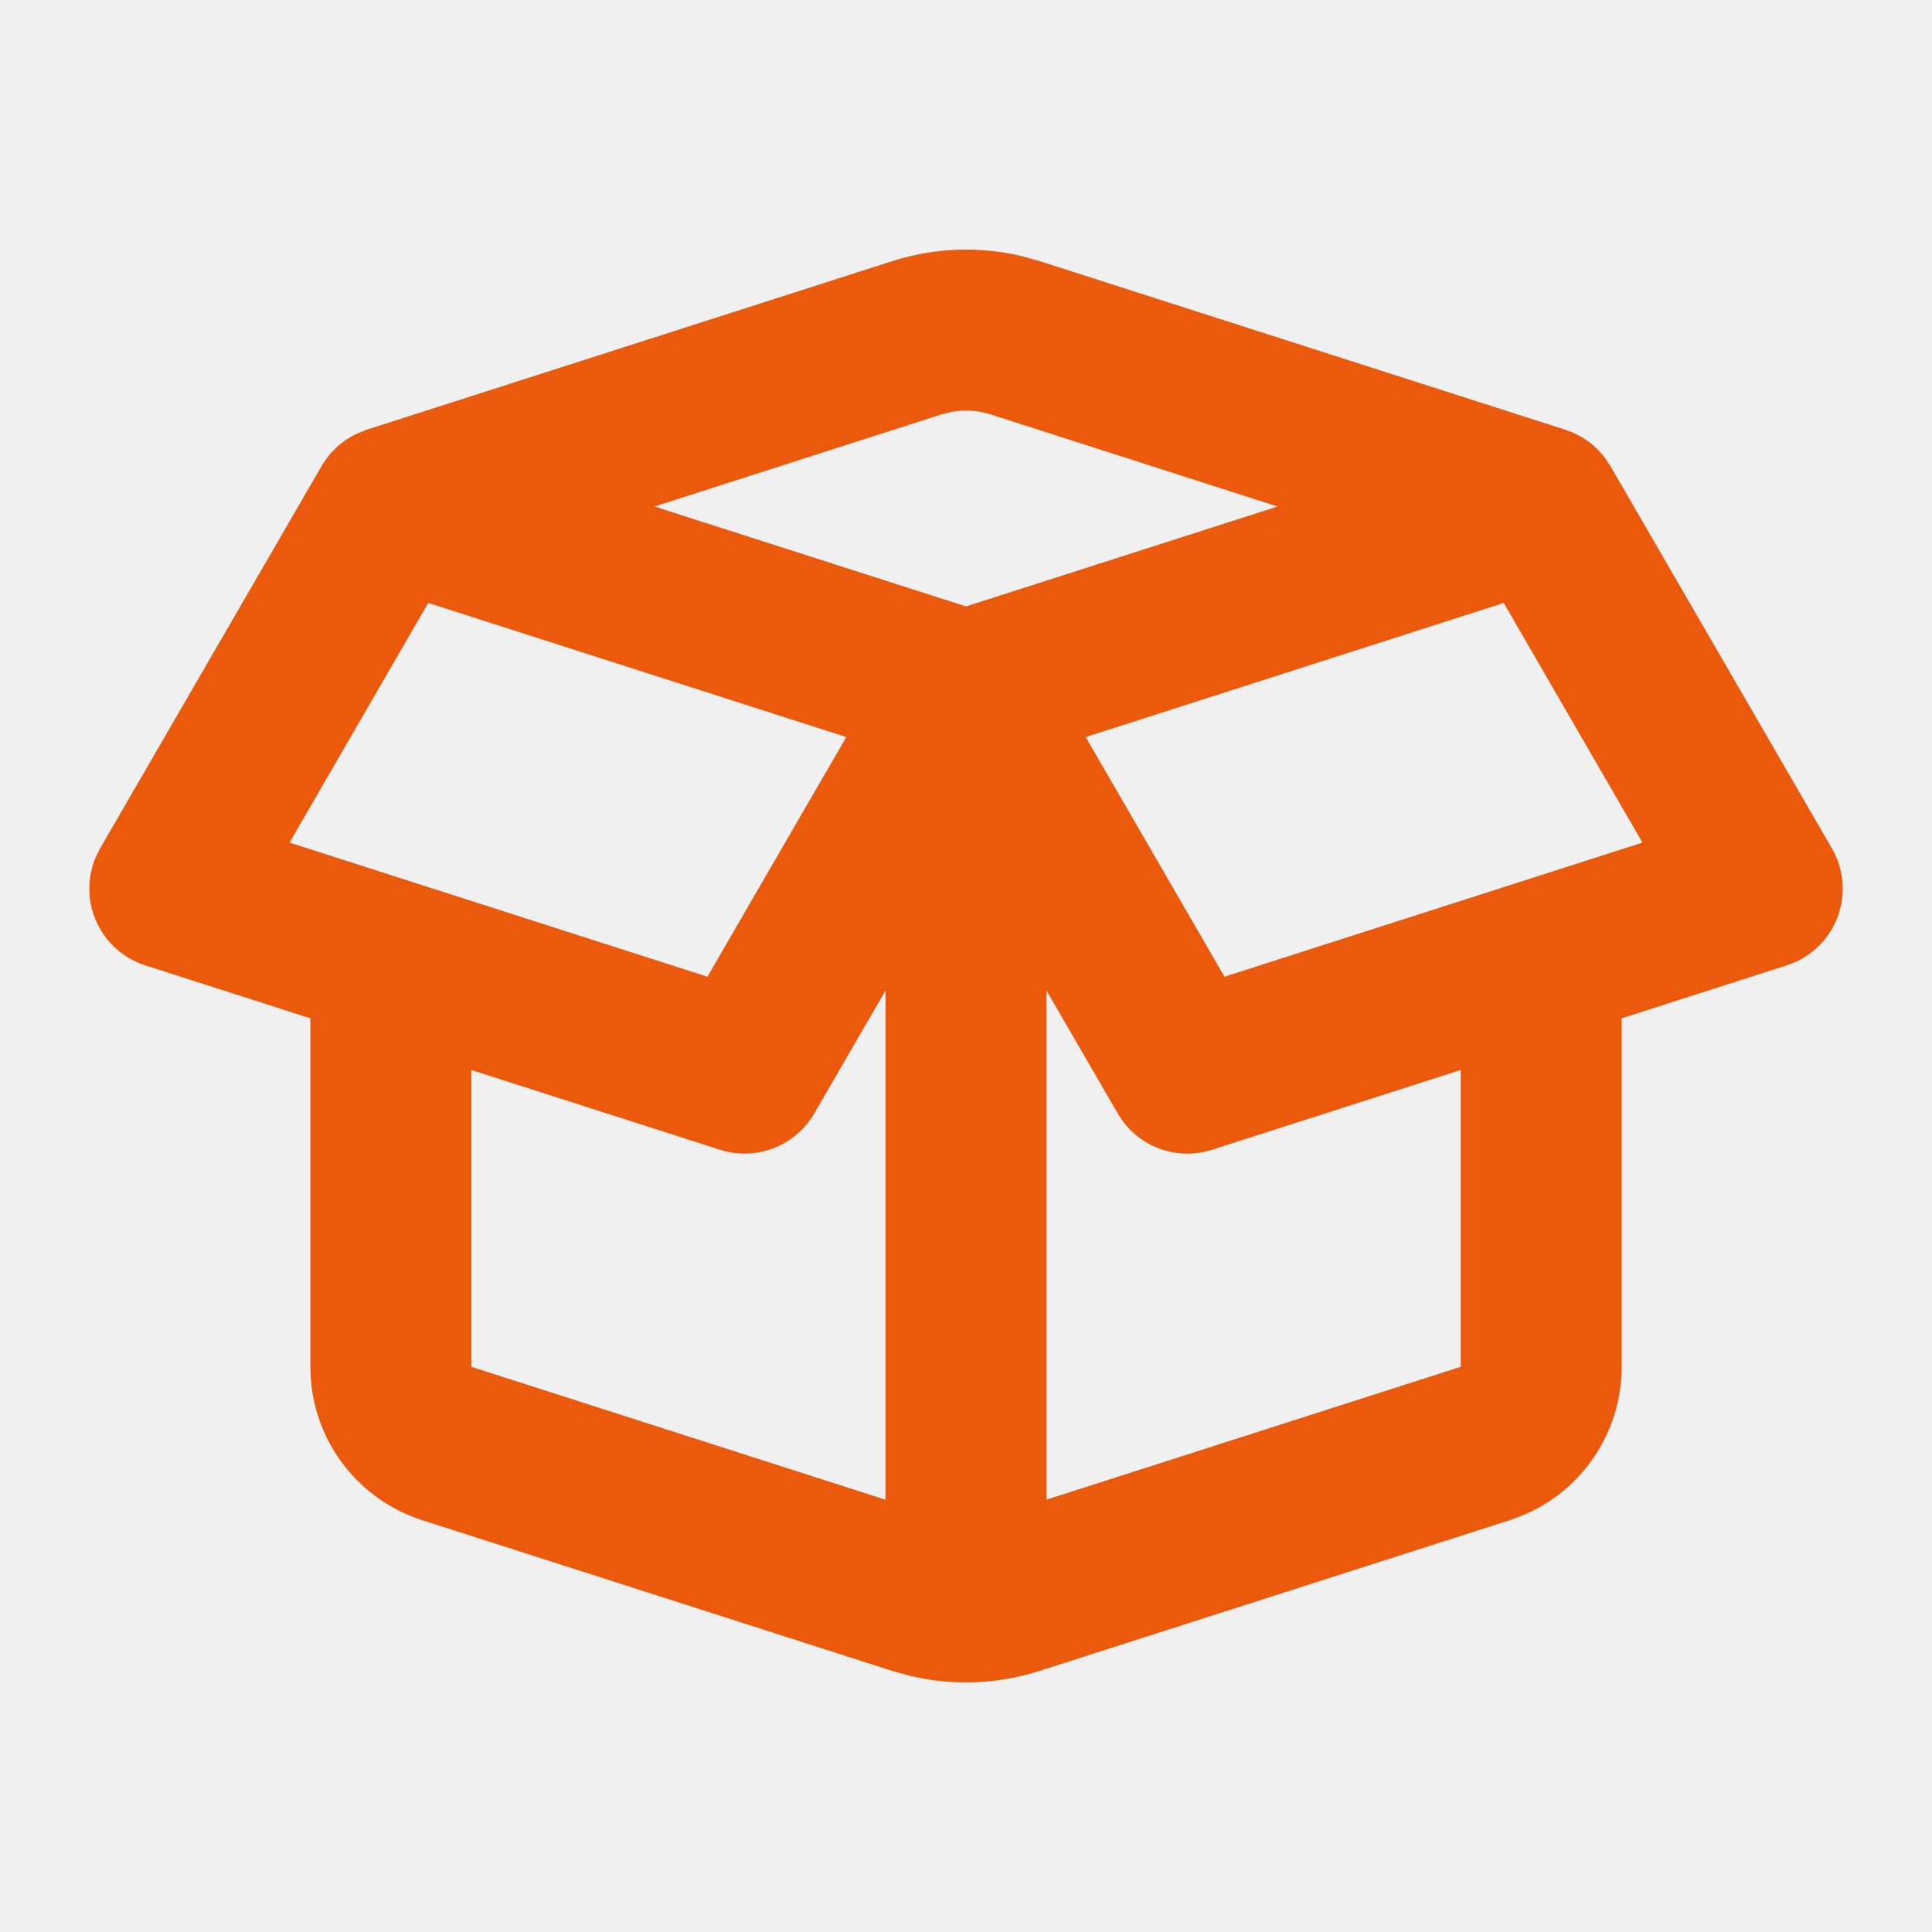
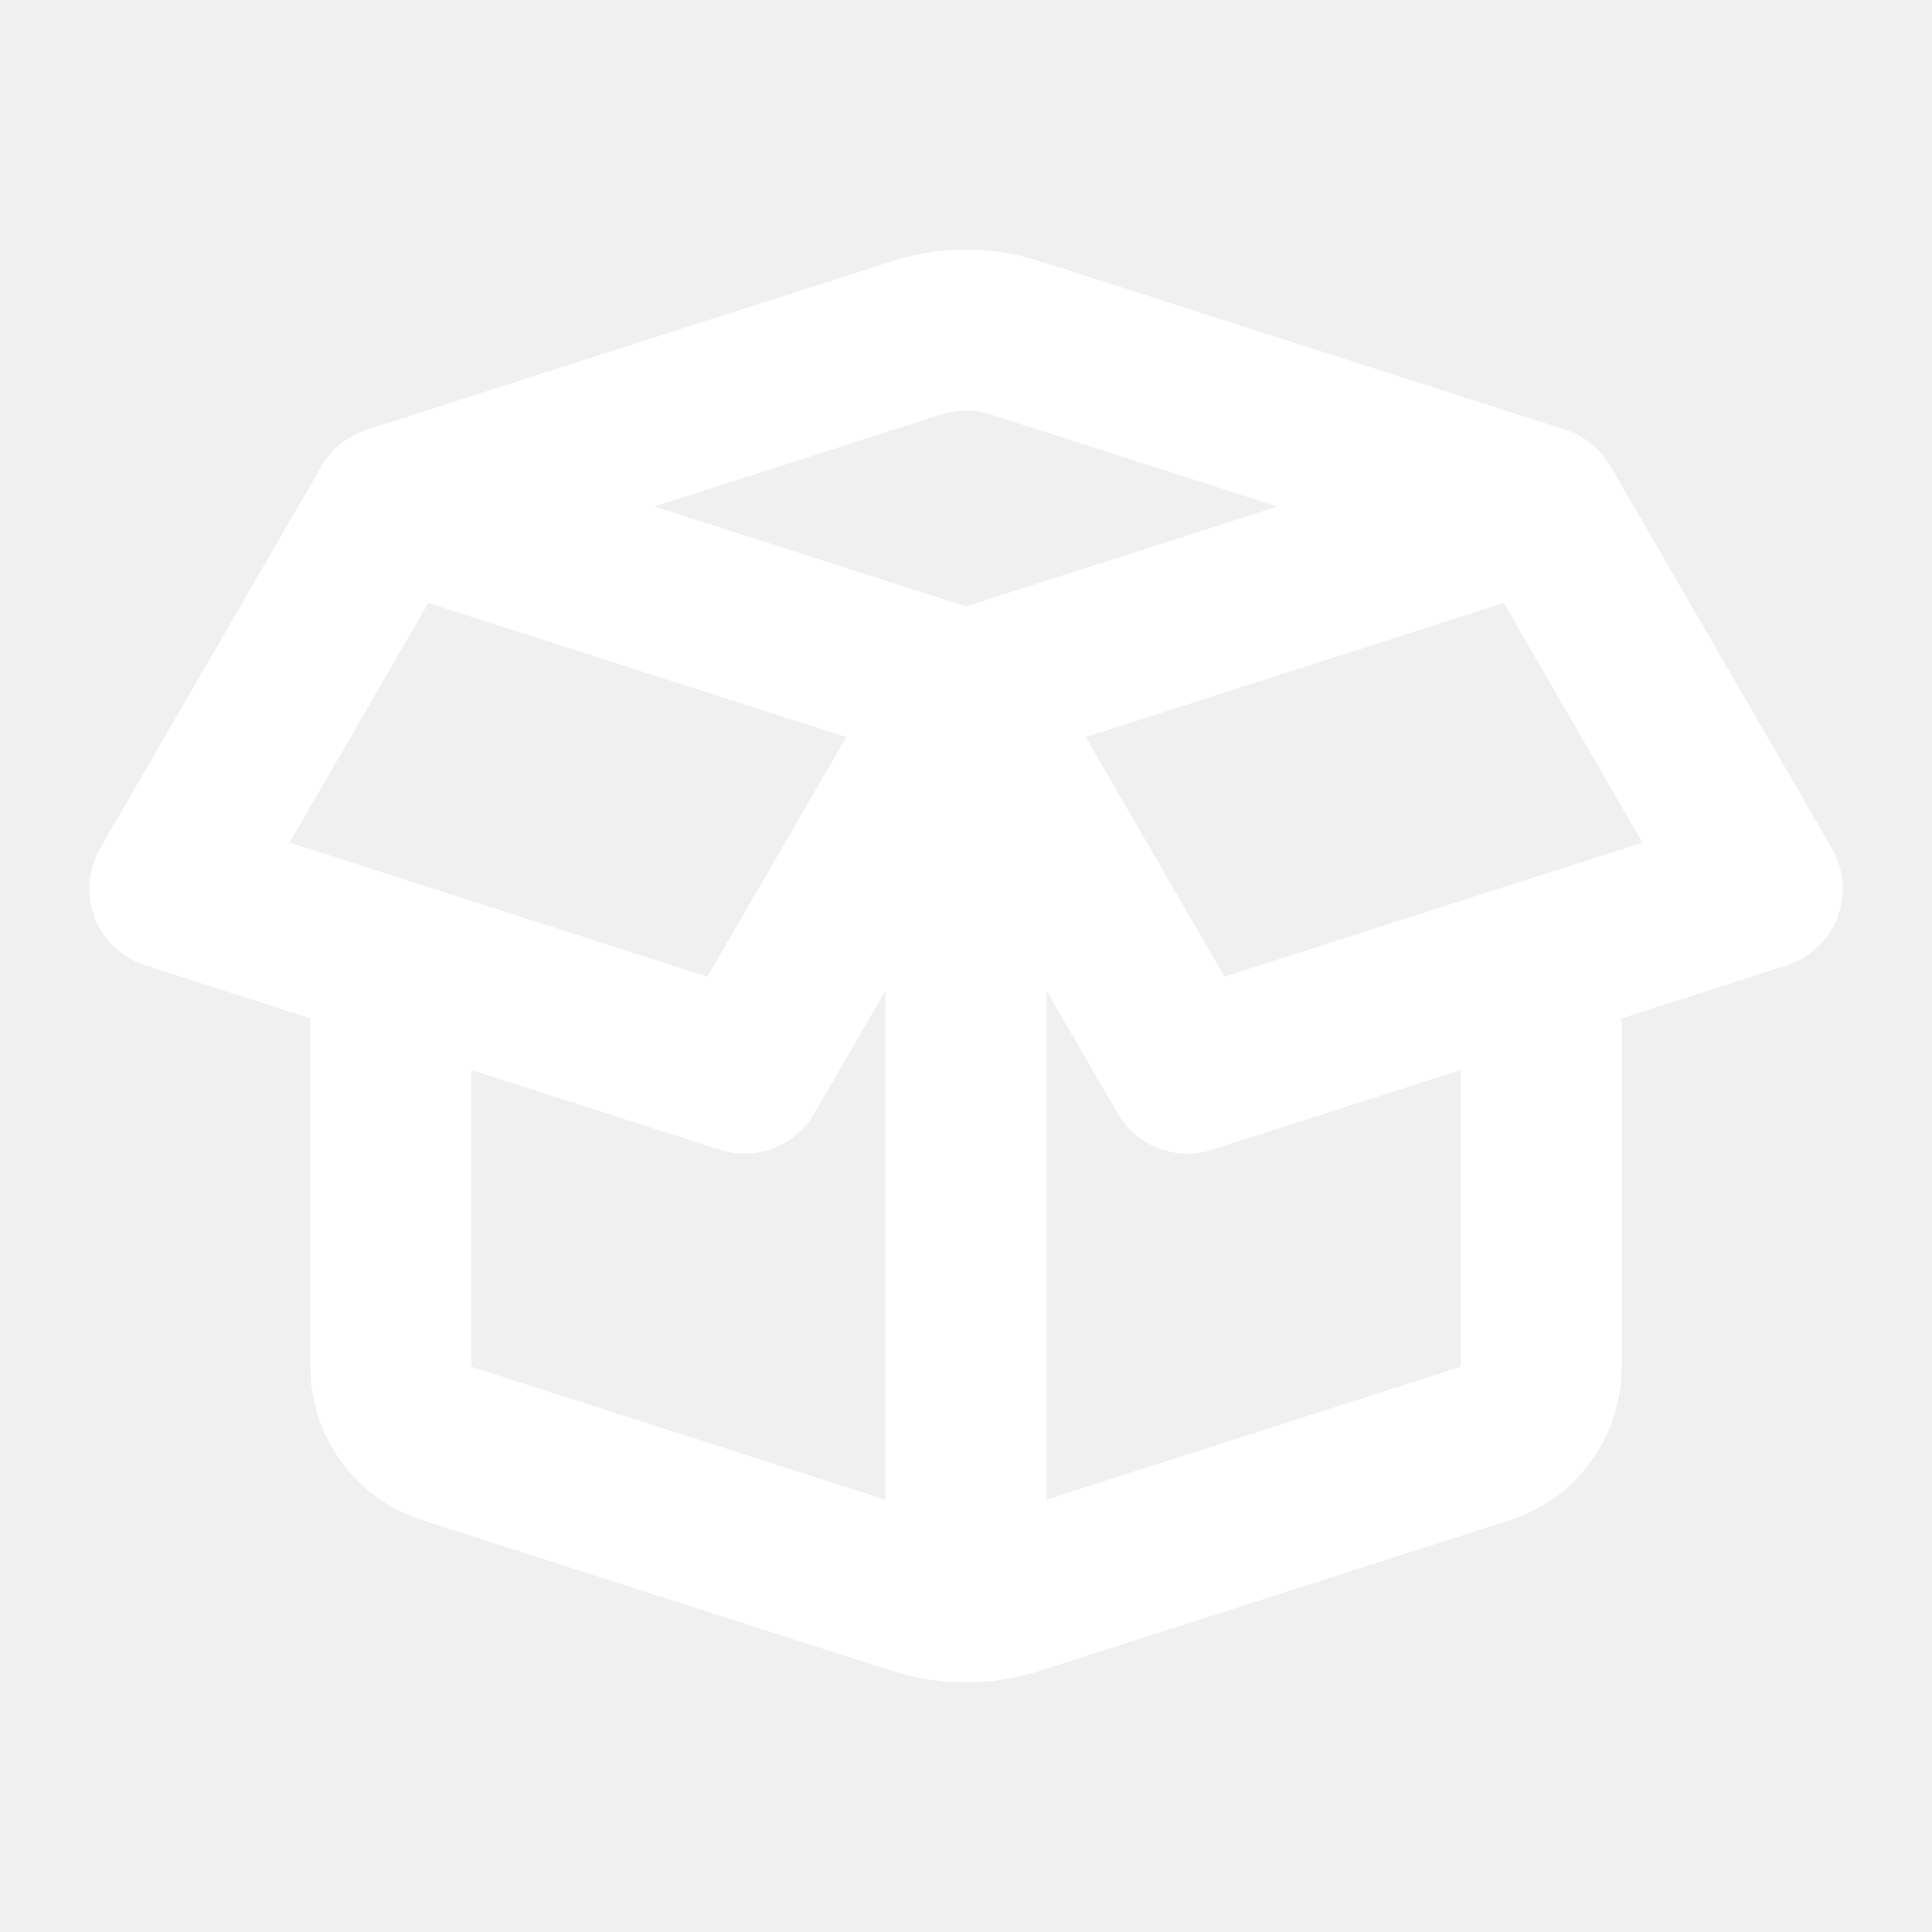
<svg xmlns="http://www.w3.org/2000/svg" width="24" height="24" viewBox="0 0 24 24">
  <g fill="none" fill-rule="evenodd">
    <path d="m12.594 23.258l-.012.002l-.071.035l-.02.004l-.014-.004l-.071-.036q-.016-.004-.024.006l-.004.01l-.017.428l.005.02l.01.013l.104.074l.015.004l.012-.004l.104-.074l.012-.016l.004-.017l-.017-.427q-.004-.016-.016-.018m.264-.113l-.014.002l-.184.093l-.01.01l-.003.011l.018.43l.005.012l.008.008l.201.092q.019.005.029-.008l.004-.014l-.034-.614q-.005-.019-.02-.022m-.715.002a.02.02 0 0 0-.027.006l-.006.014l-.034.614q.001.018.017.024l.015-.002l.201-.093l.01-.008l.003-.011l.018-.43l-.003-.012l-.01-.01z" />
-     <path fill="#eb5a0c" d="M11.084 3.244a3 3 0 0 1 1.607-.063l.225.063L19.45 5.34c.19.063.361.181.486.346l.07.105l2.75 4.747a1 1 0 0 1-.44 1.407l-.12.047l-2.051.658v4.33a2 2 0 0 1-1.237 1.848l-.152.056l-5.84 1.872a3 3 0 0 1-1.607.063l-.225-.062l-5.84-1.873a2 2 0 0 1-1.382-1.743l-.007-.162V12.65l-2.051-.658a1 1 0 0 1-.617-1.338l.057-.116l2.75-4.747a1 1 0 0 1 .445-.406l.11-.045zM13 12.305v6.324l5.145-1.65v-3.687l-3.09.991a1 1 0 0 1-1.106-.353l-.064-.098zm-2 0l-.885 1.527a1 1 0 0 1-1.17.451l-3.09-.991v3.687L11 18.63zM5.32 7.49l-1.723 2.977l5.191 1.666l1.725-2.977zm13.36 0l-5.193 1.666l1.724 2.977l5.192-1.666zm-6.375-2.342a1 1 0 0 0-.49-.03l-.12.03L8.13 6.292L12 7.533l3.87-1.241z" />
+     <path fill="#fff" d="M11.084 3.244a3 3 0 0 1 1.607-.063l.225.063L19.45 5.34c.19.063.361.181.486.346l.07.105l2.75 4.747a1 1 0 0 1-.44 1.407l-.12.047l-2.051.658v4.33a2 2 0 0 1-1.237 1.848l-.152.056l-5.84 1.872a3 3 0 0 1-1.607.063l-.225-.062l-5.84-1.873a2 2 0 0 1-1.382-1.743l-.007-.162V12.65l-2.051-.658a1 1 0 0 1-.617-1.338l.057-.116l2.75-4.747a1 1 0 0 1 .445-.406l.11-.045zM13 12.305v6.324l5.145-1.65v-3.687l-3.09.991a1 1 0 0 1-1.106-.353l-.064-.098zm-2 0l-.885 1.527a1 1 0 0 1-1.17.451l-3.09-.991v3.687L11 18.63zM5.32 7.49l-1.723 2.977l5.191 1.666l1.725-2.977zm13.36 0l-5.193 1.666l1.724 2.977l5.192-1.666zm-6.375-2.342a1 1 0 0 0-.49-.03l-.12.03L8.13 6.292L12 7.533l3.87-1.241z" />
  </g>
</svg>
